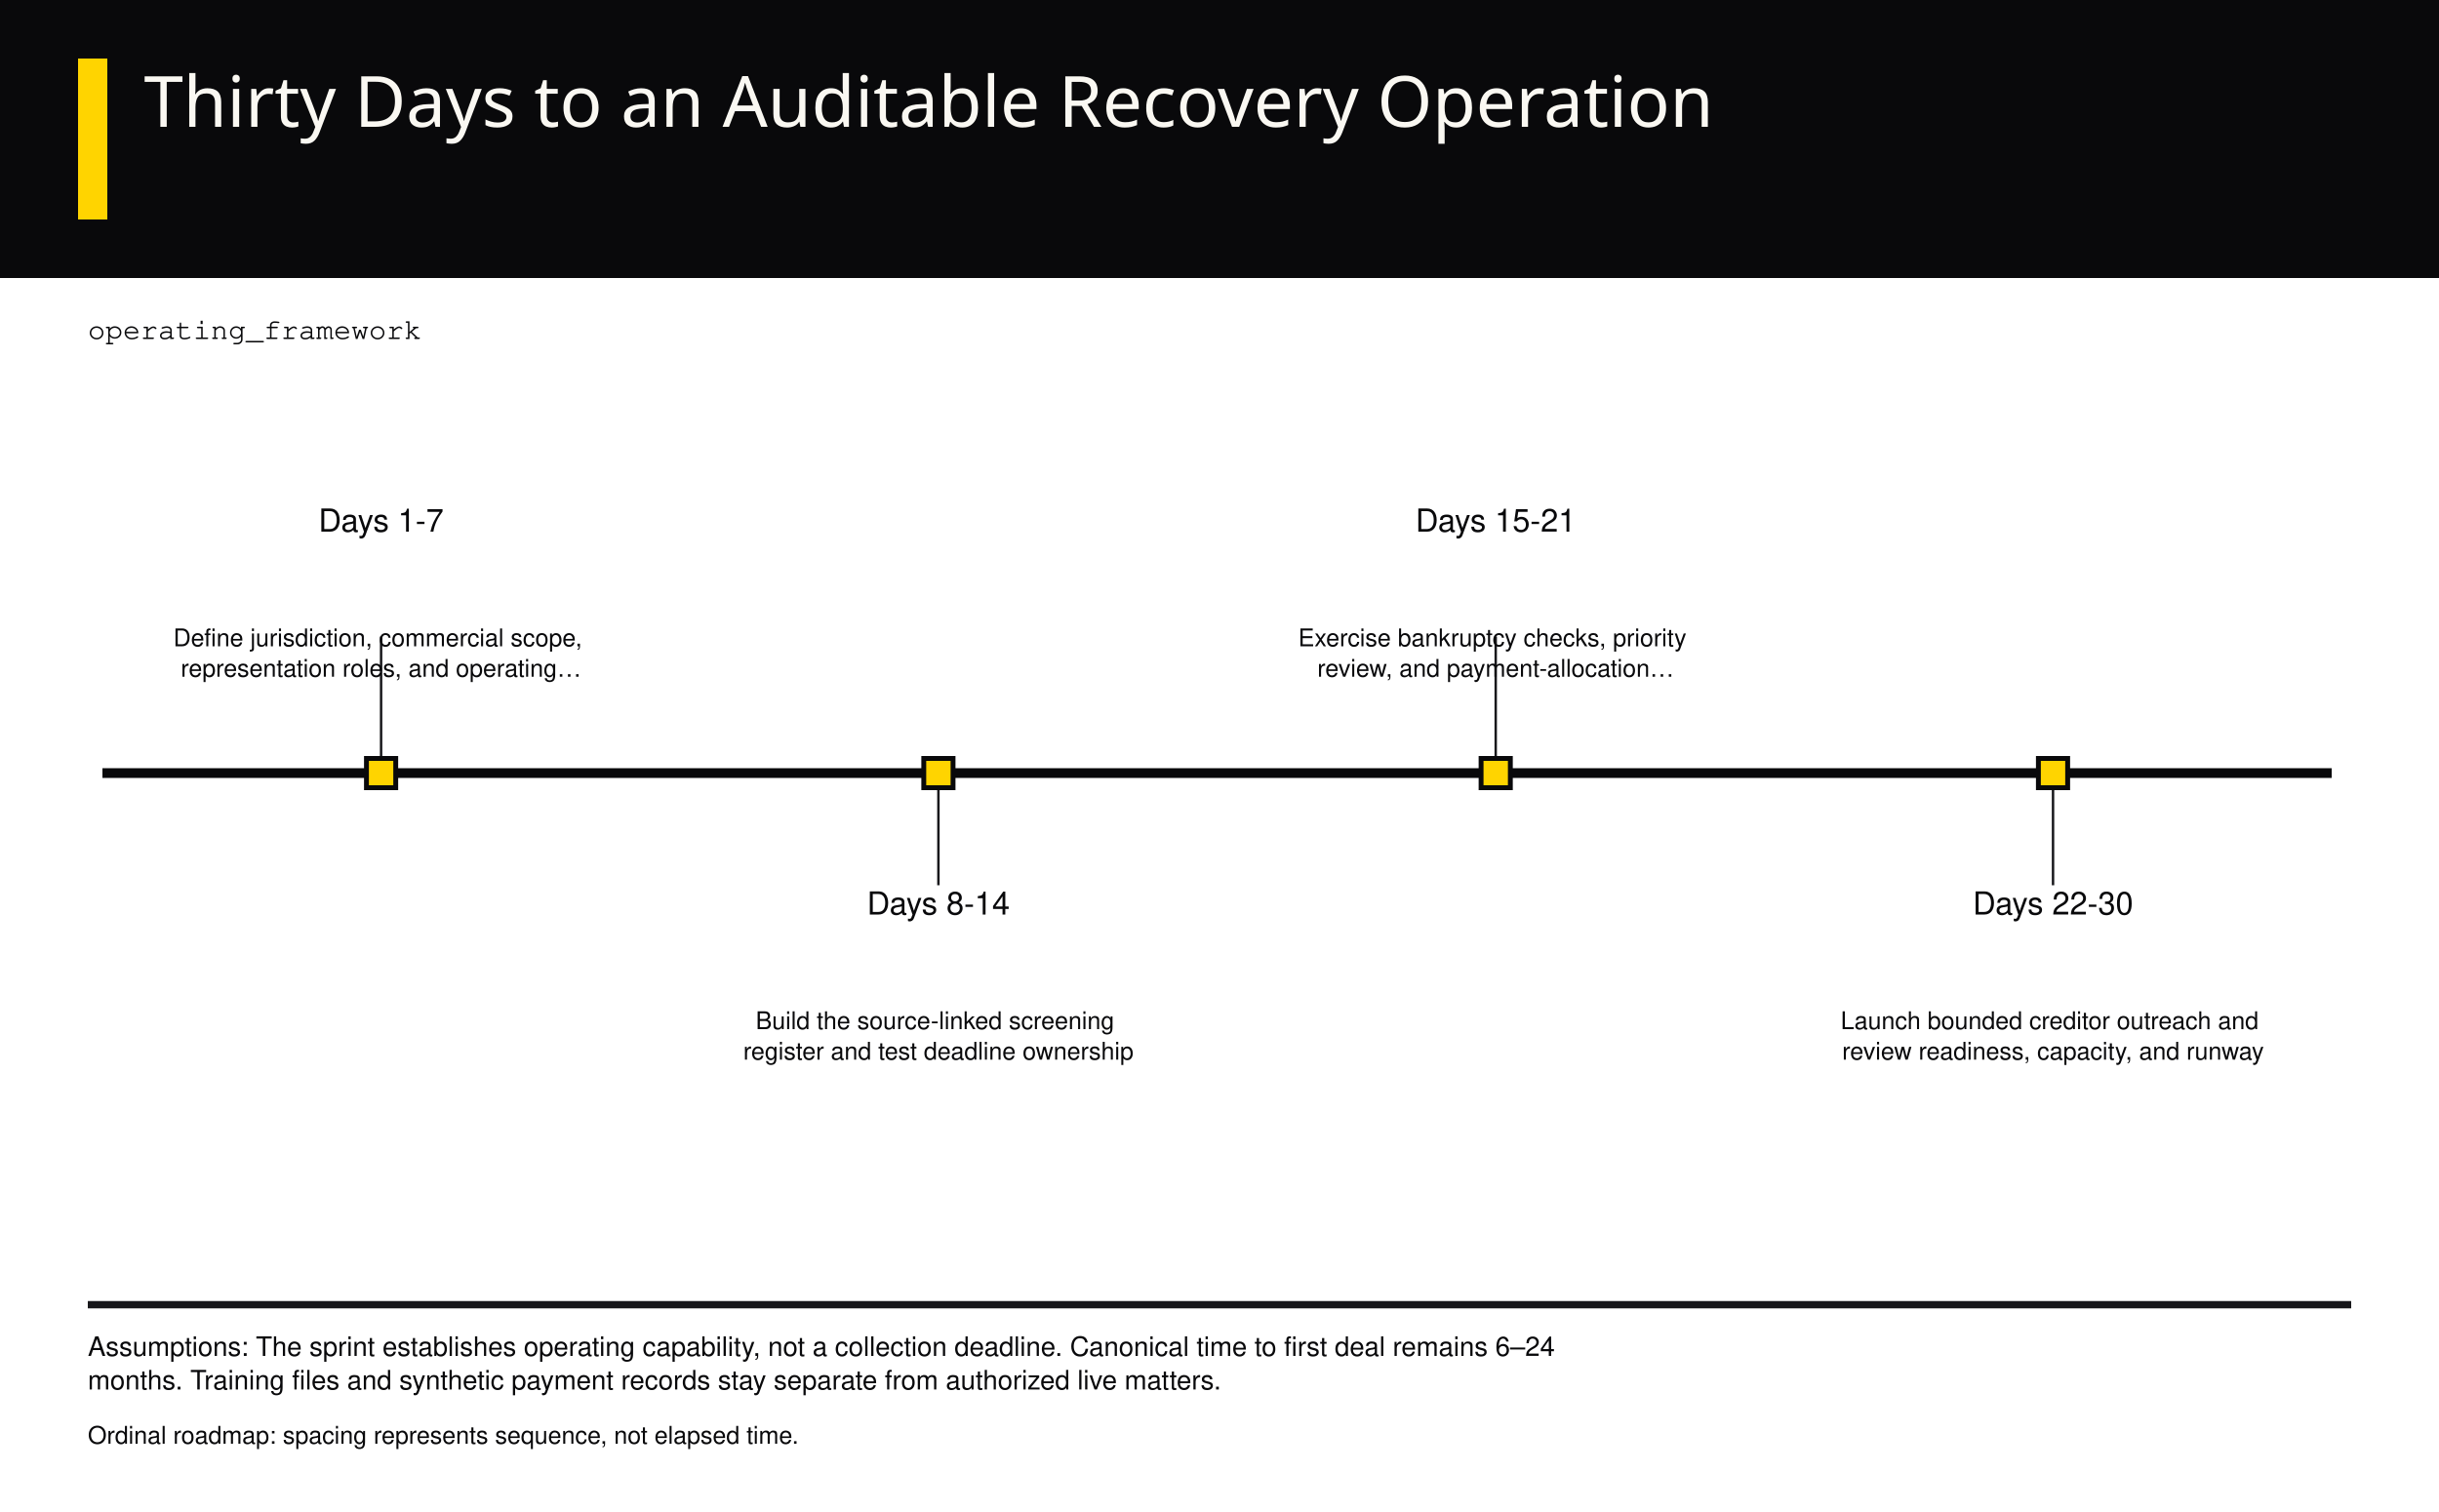
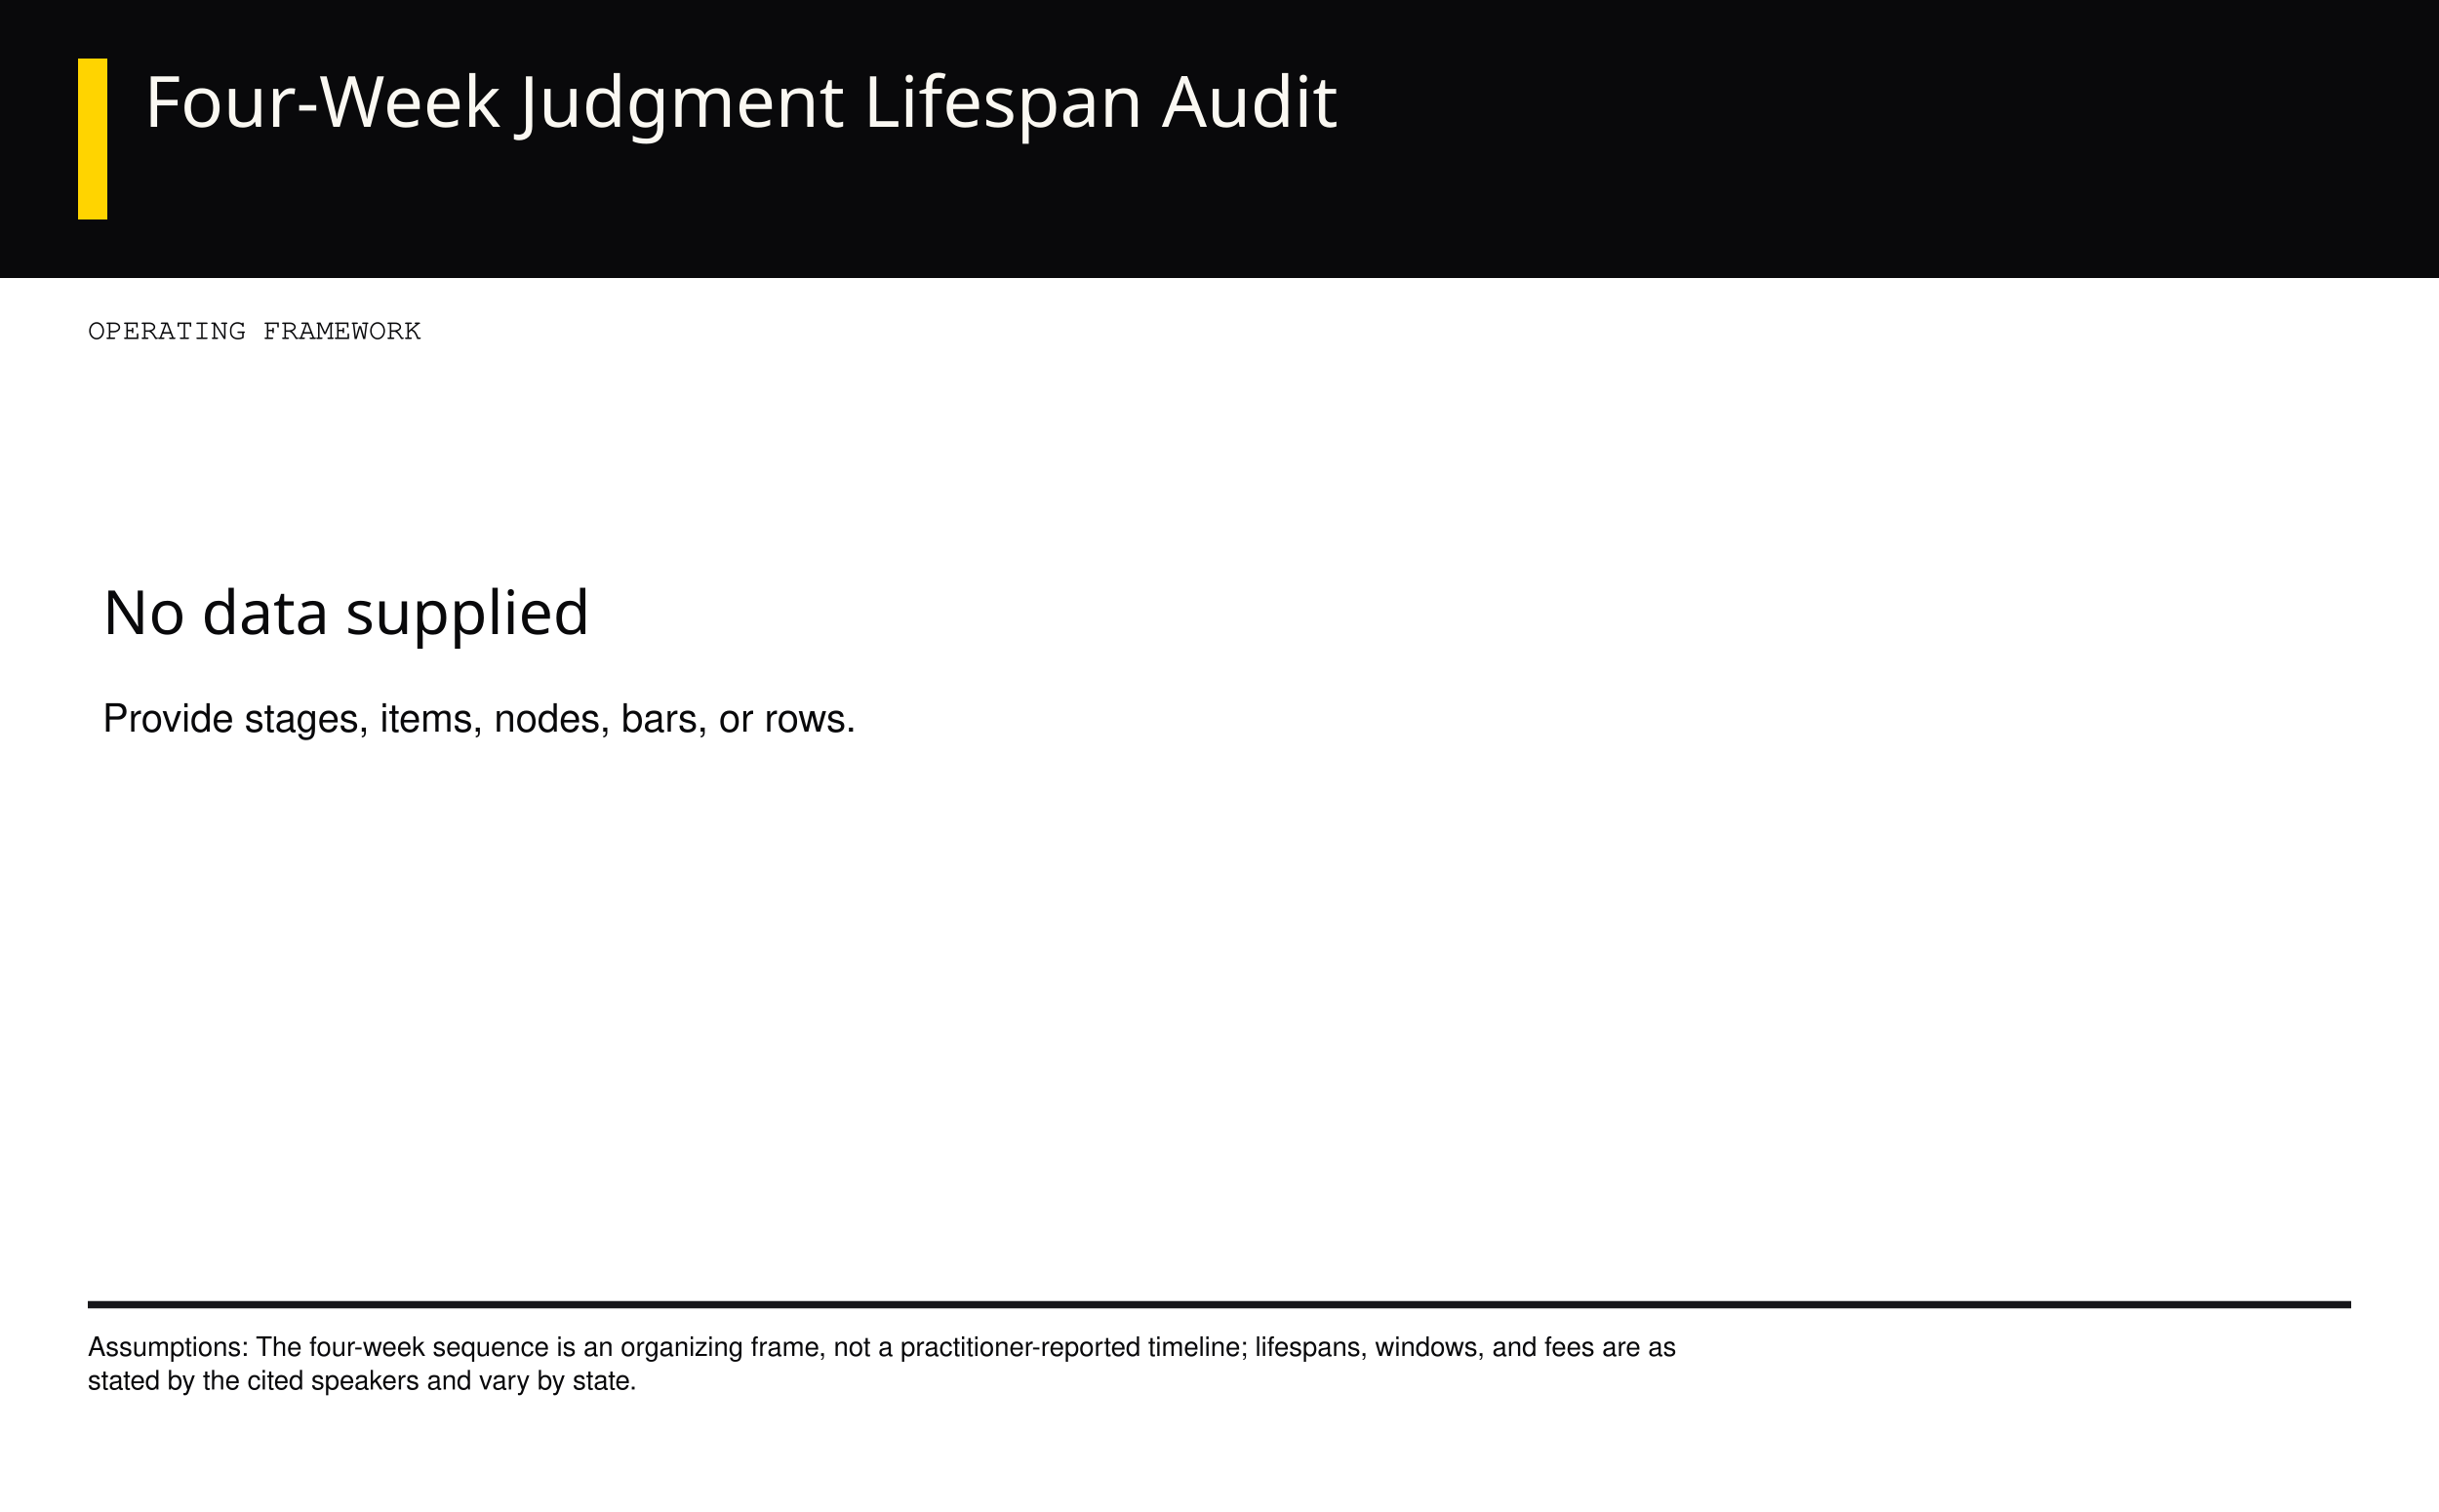
<svg xmlns="http://www.w3.org/2000/svg" viewBox="0 0 1000 620" role="img">
  <rect x="0" y="0" width="1000" height="620" fill="#FFFFFF" stroke="none" stroke-width="1" />
  <rect x="0" y="0" width="1000" height="114" fill="#09090B" stroke="none" stroke-width="1" />
  <rect x="32" y="24" width="12" height="66" fill="#FFD400" stroke="none" stroke-width="1" />
  <text x="59" y="52" font-family="'Arial Narrow', Impact, sans-serif" font-size="29" fill="#FAF8F2" text-anchor="start" style="font-variant-numeric:tabular-nums">
-     <tspan x="59" dy="0">Thirty Days to an Auditable Recovery Operation</tspan>
+     <tspan x="59" dy="0">Four-Week Judgment Lifespan Audit</tspan>
  </text>
  <text x="36" y="139" font-family="Courier, monospace" font-size="12" fill="#09090B" text-anchor="start" style="font-variant-numeric:tabular-nums">
-     <tspan x="36" dy="0">operating_framework</tspan>
+     <tspan x="36" dy="0">OPERATING FRAMEWORK</tspan>
  </text>
-   <line x1="42" y1="317" x2="956" y2="317" stroke="#09090B" stroke-width="4" />
-   <line x1="156.25" y1="317" x2="156.25" y2="261" stroke="#18181B" stroke-width="1" />
-   <rect x="150.25" y="311" width="12" height="12" fill="#FFD400" stroke="#09090B" stroke-width="2" />
-   <text x="156.25" y="218" font-family="Helvetica, Arial, sans-serif" font-size="13" fill="#09090B" text-anchor="middle" style="font-variant-numeric:tabular-nums">
-     <tspan x="156.25" dy="0">Days 1-7</tspan>
+   <text x="42" y="260" font-family="'Arial Narrow', Impact, sans-serif" font-size="25" fill="#09090B" text-anchor="start" style="font-variant-numeric:tabular-nums">
+     <tspan x="42" dy="0">No data supplied</tspan>
  </text>
-   <text x="156.25" y="265" font-family="Helvetica, Arial, sans-serif" font-size="10" fill="#09090B" text-anchor="middle" style="font-variant-numeric:tabular-nums">
-     <tspan x="156.25" dy="0">Define jurisdiction, commercial scope,</tspan>
-     <tspan x="156.25" dy="12.5">representation roles, and operating…</tspan>
-   </text>
-   <line x1="384.75" y1="317" x2="384.75" y2="363" stroke="#18181B" stroke-width="1" />
-   <rect x="378.75" y="311" width="12" height="12" fill="#FFD400" stroke="#09090B" stroke-width="2" />
-   <text x="384.75" y="375" font-family="Helvetica, Arial, sans-serif" font-size="13" fill="#09090B" text-anchor="middle" style="font-variant-numeric:tabular-nums">
-     <tspan x="384.75" dy="0">Days 8-14</tspan>
-   </text>
-   <text x="384.75" y="422" font-family="Helvetica, Arial, sans-serif" font-size="10" fill="#09090B" text-anchor="middle" style="font-variant-numeric:tabular-nums">
-     <tspan x="384.75" dy="0">Build the source-linked screening</tspan>
-     <tspan x="384.75" dy="12.5">register and test deadline ownership</tspan>
-   </text>
-   <line x1="613.25" y1="317" x2="613.25" y2="261" stroke="#18181B" stroke-width="1" />
-   <rect x="607.25" y="311" width="12" height="12" fill="#FFD400" stroke="#09090B" stroke-width="2" />
-   <text x="613.25" y="218" font-family="Helvetica, Arial, sans-serif" font-size="13" fill="#09090B" text-anchor="middle" style="font-variant-numeric:tabular-nums">
-     <tspan x="613.25" dy="0">Days 15-21</tspan>
-   </text>
-   <text x="613.25" y="265" font-family="Helvetica, Arial, sans-serif" font-size="10" fill="#09090B" text-anchor="middle" style="font-variant-numeric:tabular-nums">
-     <tspan x="613.25" dy="0">Exercise bankruptcy checks, priority</tspan>
-     <tspan x="613.25" dy="12.5">review, and payment-allocation…</tspan>
-   </text>
-   <line x1="841.75" y1="317" x2="841.75" y2="363" stroke="#18181B" stroke-width="1" />
-   <rect x="835.75" y="311" width="12" height="12" fill="#FFD400" stroke="#09090B" stroke-width="2" />
-   <text x="841.75" y="375" font-family="Helvetica, Arial, sans-serif" font-size="13" fill="#09090B" text-anchor="middle" style="font-variant-numeric:tabular-nums">
-     <tspan x="841.75" dy="0">Days 22-30</tspan>
-   </text>
-   <text x="841.75" y="422" font-family="Helvetica, Arial, sans-serif" font-size="10" fill="#09090B" text-anchor="middle" style="font-variant-numeric:tabular-nums">
-     <tspan x="841.75" dy="0">Launch bounded creditor outreach and</tspan>
-     <tspan x="841.75" dy="12.5">review readiness, capacity, and runway</tspan>
+   <text x="42" y="300" font-family="Helvetica, Arial, sans-serif" font-size="16" fill="#09090B" text-anchor="start" style="font-variant-numeric:tabular-nums">
+     <tspan x="42" dy="0">Provide stages, items, nodes, bars, or rows.</tspan>
  </text>
  <line x1="36" y1="535" x2="964" y2="535" stroke="#18181B" stroke-width="3" />
  <text x="36" y="556" font-family="Helvetica, Arial, sans-serif" font-size="11" fill="#09090B" text-anchor="start" style="font-variant-numeric:tabular-nums">
-     <tspan x="36" dy="0">Assumptions: The sprint establishes operating capability, not a collection deadline. Canonical time to first deal remains 6–24</tspan>
-     <tspan x="36" dy="13.75">months. Training files and synthetic payment records stay separate from authorized live matters.</tspan>
+     <tspan x="36" dy="0">Assumptions: The four-week sequence is an organizing frame, not a practitioner-reported timeline; lifespans, windows, and fees are as</tspan>
+     <tspan x="36" dy="13.75">stated by the cited speakers and vary by state.</tspan>
  </text>
  <text x="36" y="592" font-family="Helvetica, Arial, sans-serif" font-size="10" fill="#09090B" text-anchor="start" style="font-variant-numeric:tabular-nums">
-     <tspan x="36" dy="0">Ordinal roadmap: spacing represents sequence, not elapsed time.</tspan>
+     <tspan x="36" dy="0" />
  </text>
</svg>
